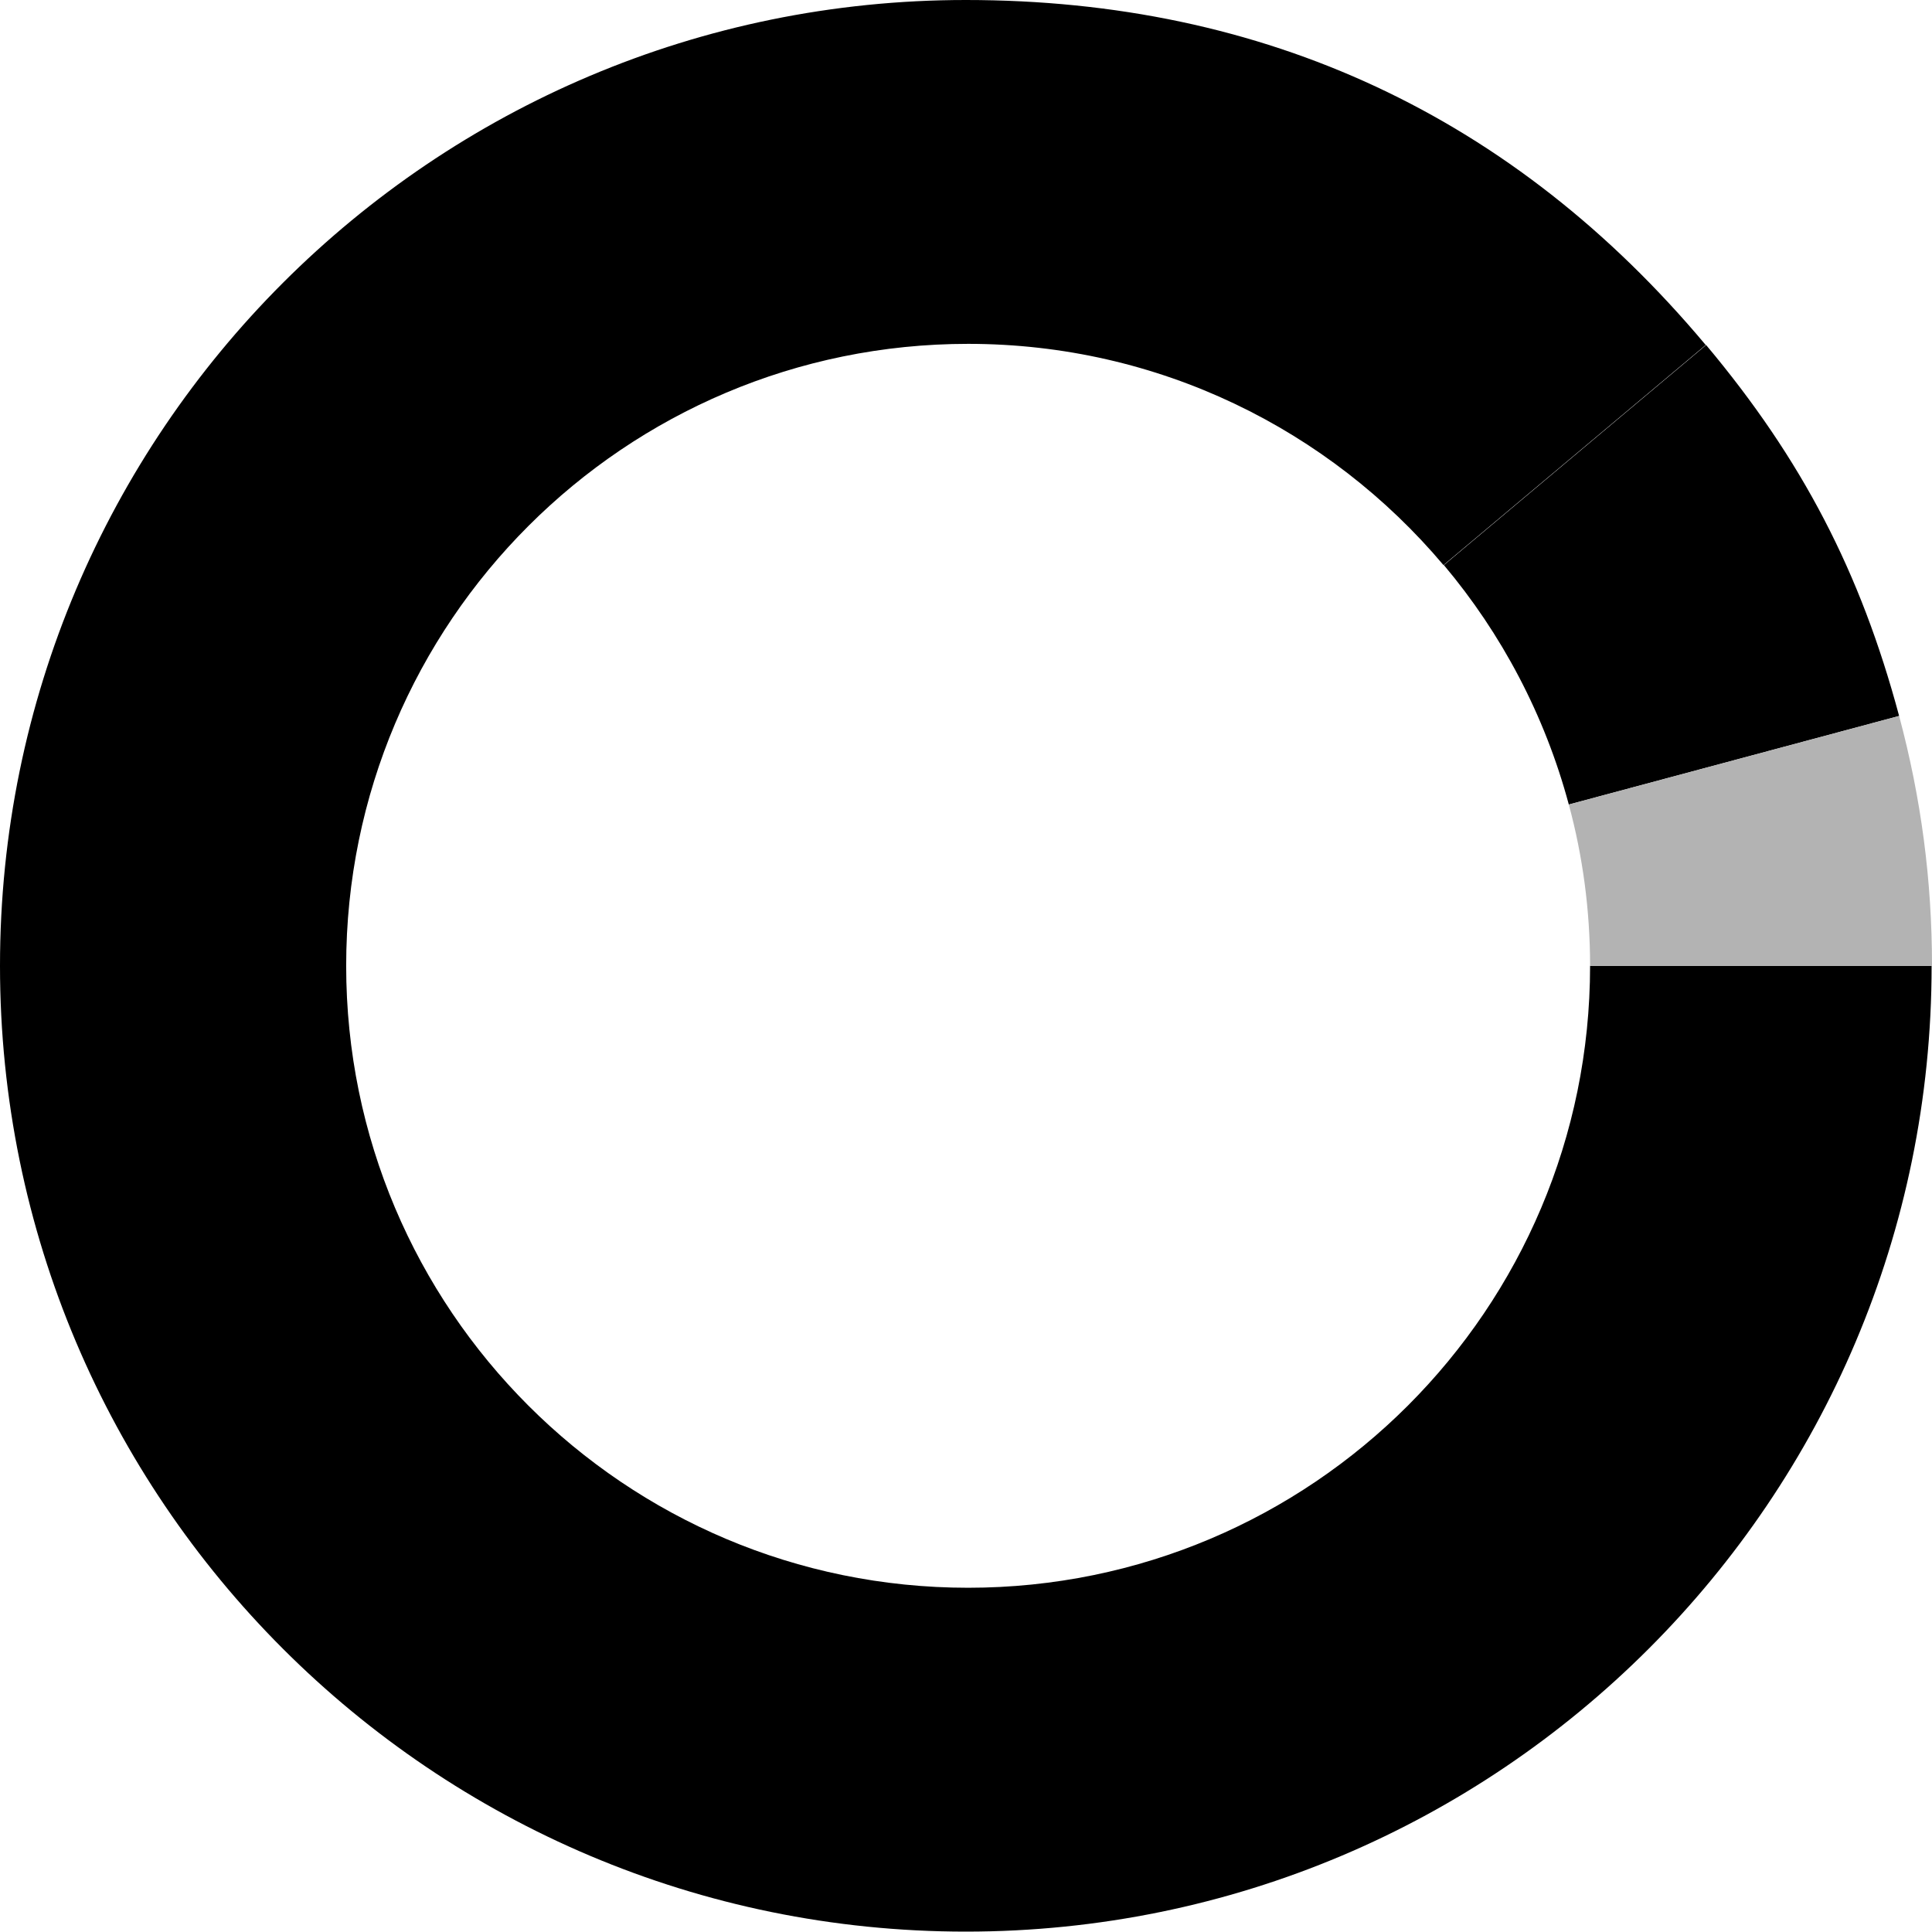
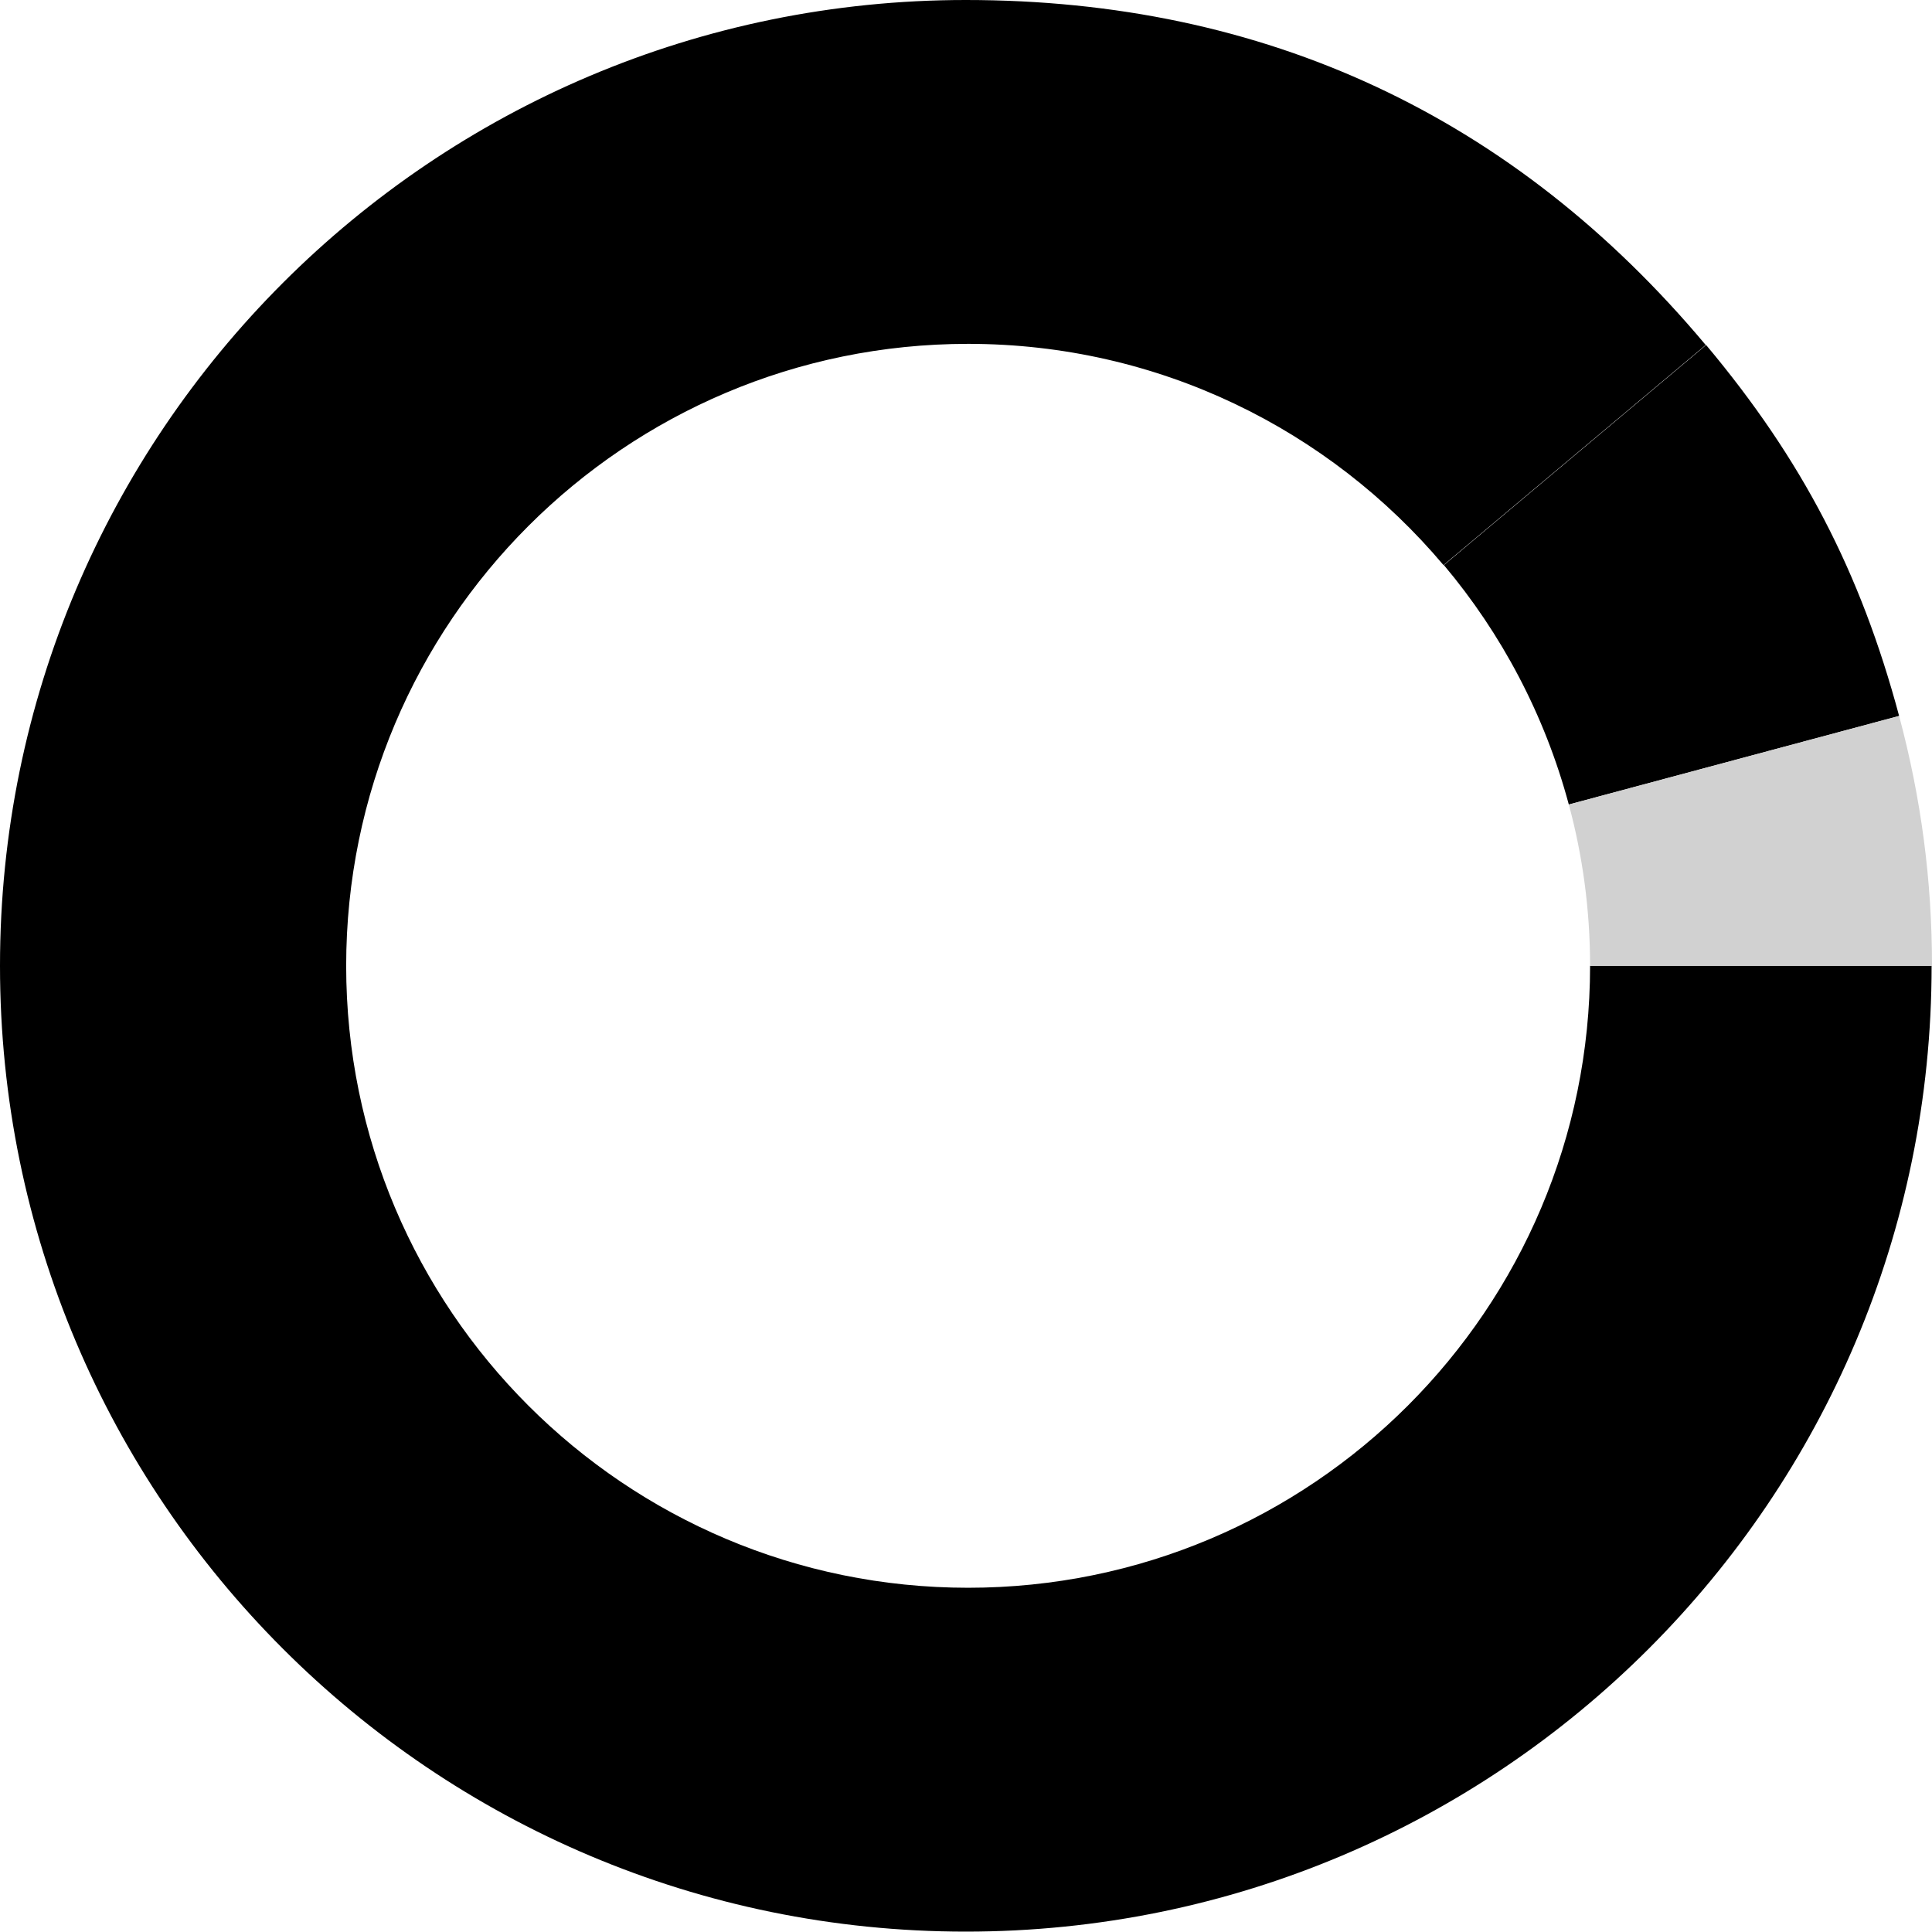
<svg xmlns="http://www.w3.org/2000/svg" id="Layer_1" viewBox="0 0 499.5 499.5">
-   <style>.cls-2{fill:#b3b3b3}</style>
+   <style>.cls-2{fill:#d1d1d1}</style>
  <path class="cls-1" fill="currentColor" d="M411.1 249.7c0 88.8-72 160.8-160.8 160.8s-160.8-72-160.8-160.8 72-160.8 160.8-160.8c49.3 0 93.4 22.2 122.9 57.2L441 89.2C391.4 30 327 0 249.7 0 111.8 0 0 111.8 0 249.7s111.8 249.7 249.7 249.7 249.7-111.8 249.7-249.7h-88.3z" />
  <path class="cls-3" d="M405.6 208l85.4-22.9c-10-37.3-25.1-66.3-49.9-95.9l-67.8 56.9c14.9 17.7 26.1 38.8 32.3 61.9z" />
  <path class="cls-2" d="M411.1 249.7h88.4c0-22.1-2.8-43.3-8.5-64.6L405.6 208c3.6 13.3 5.5 27.3 5.5 41.7z" />
</svg>
